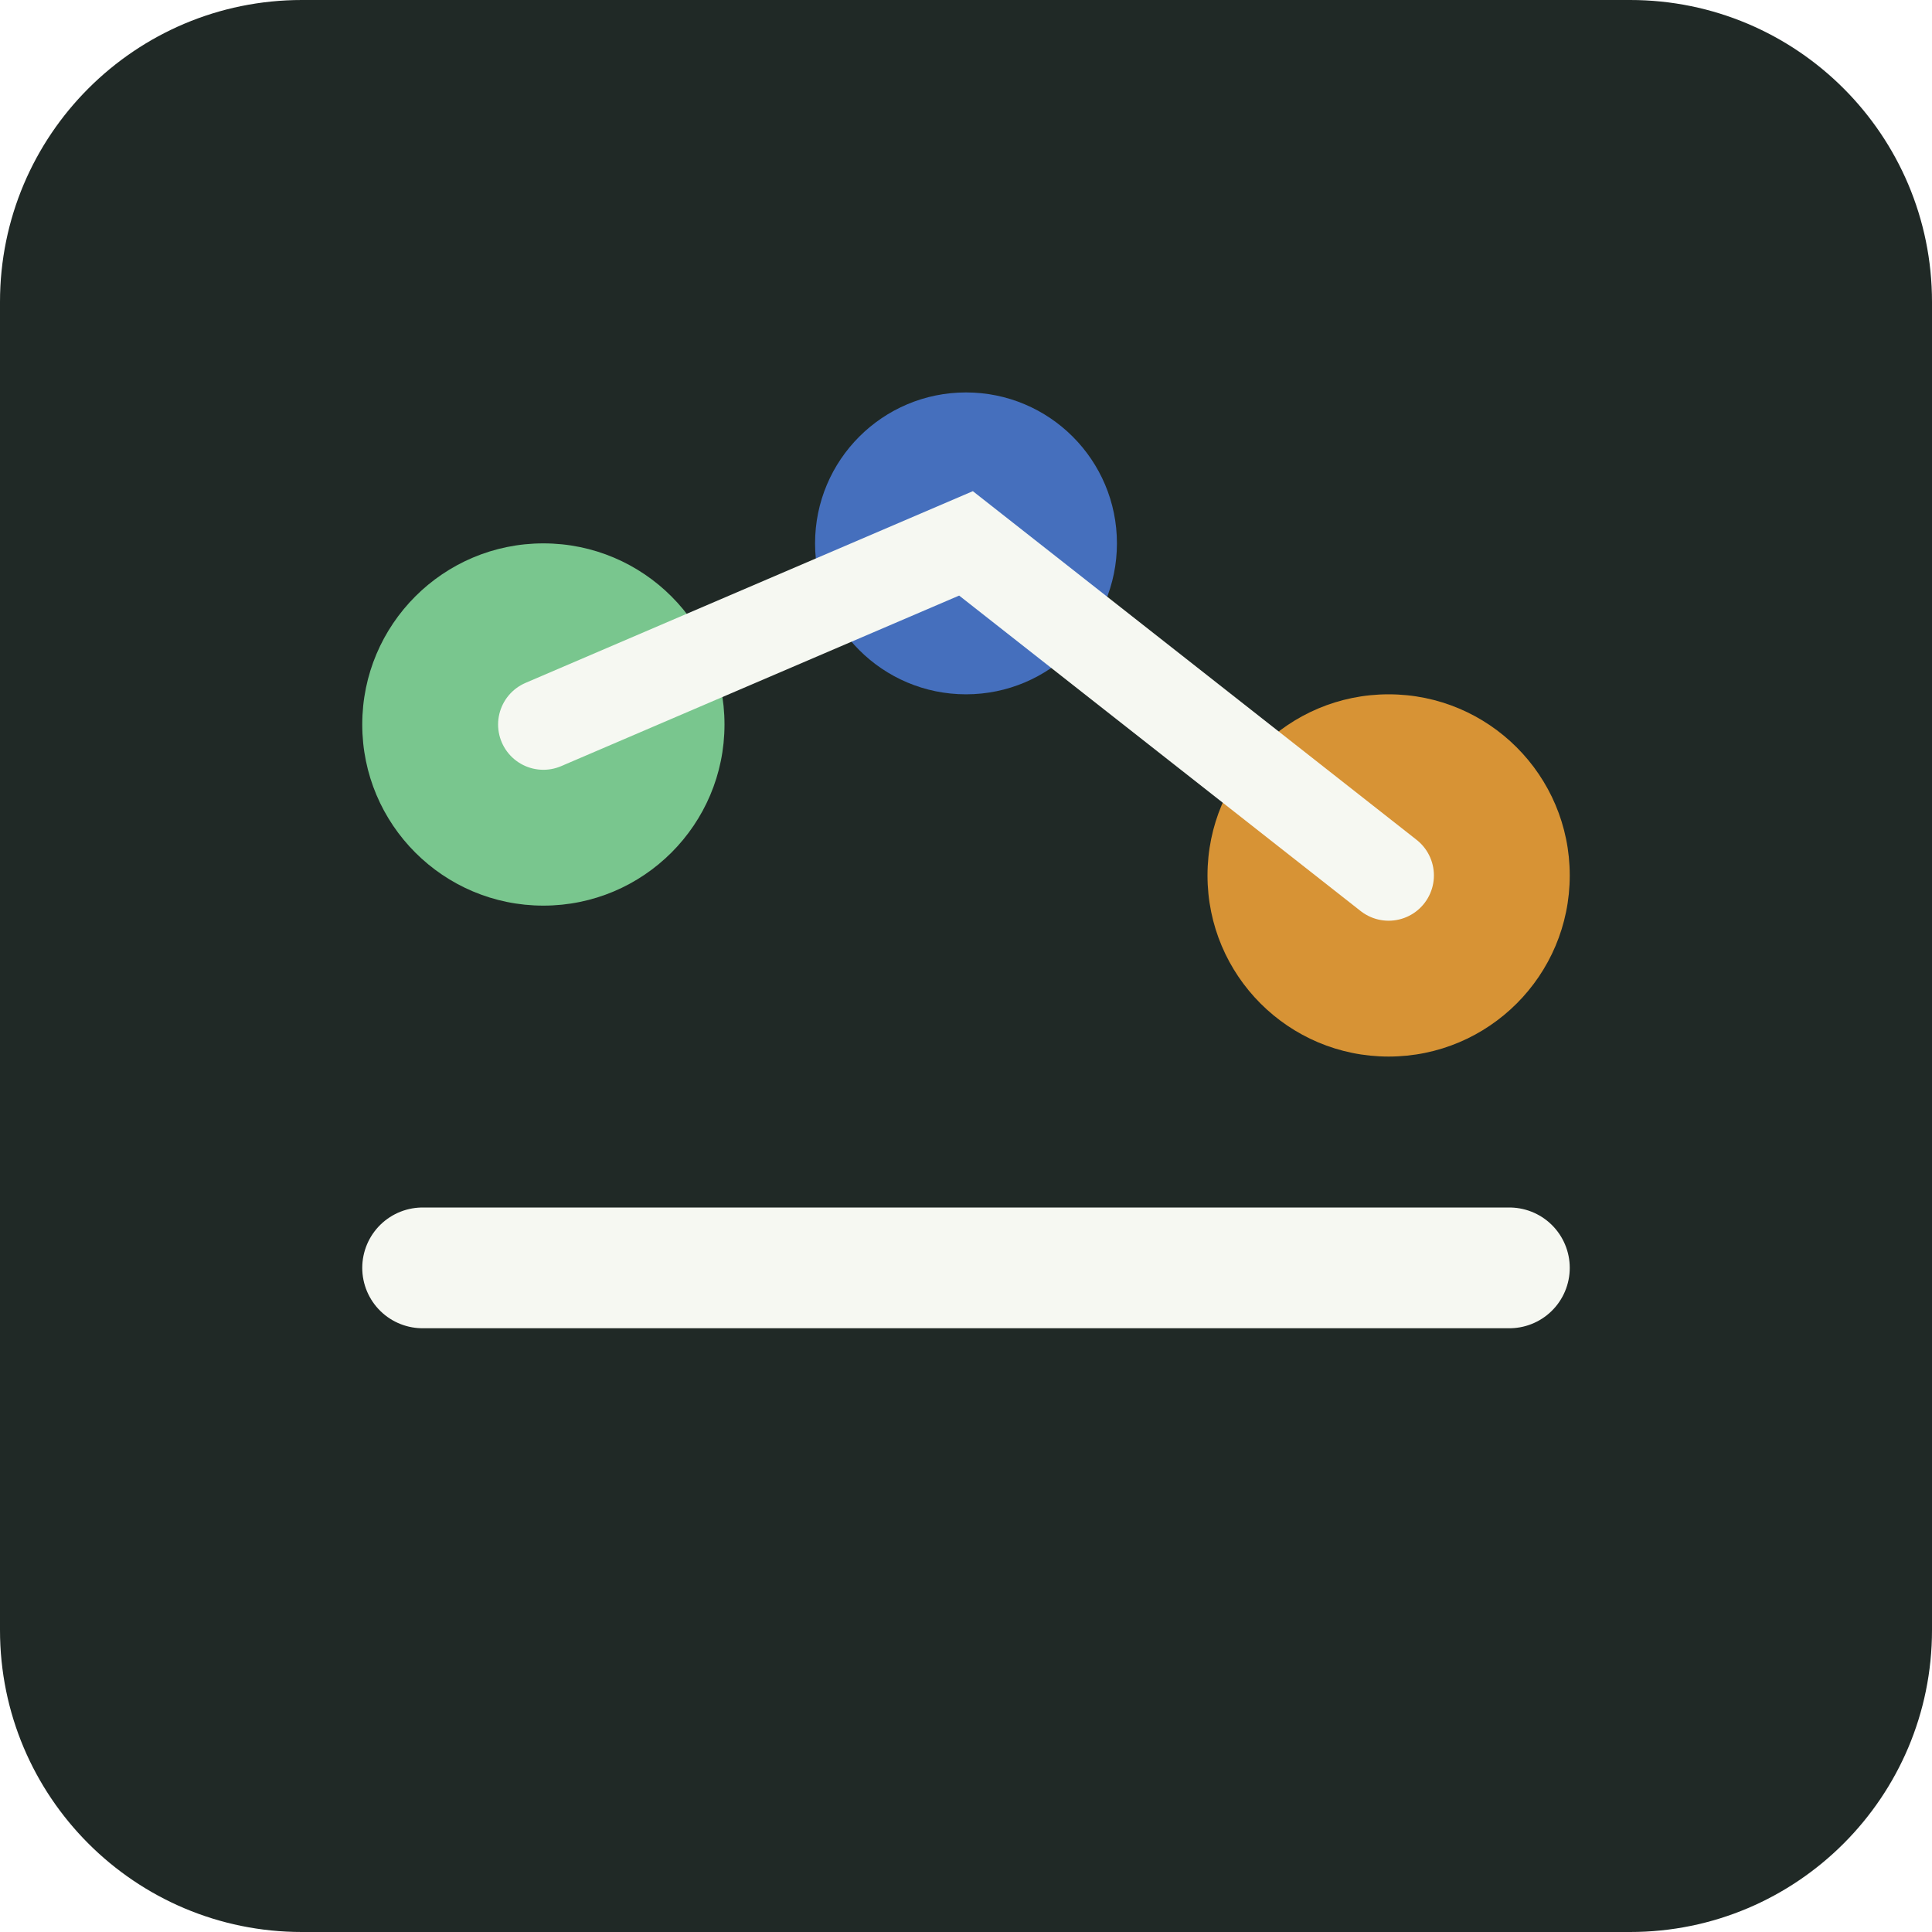
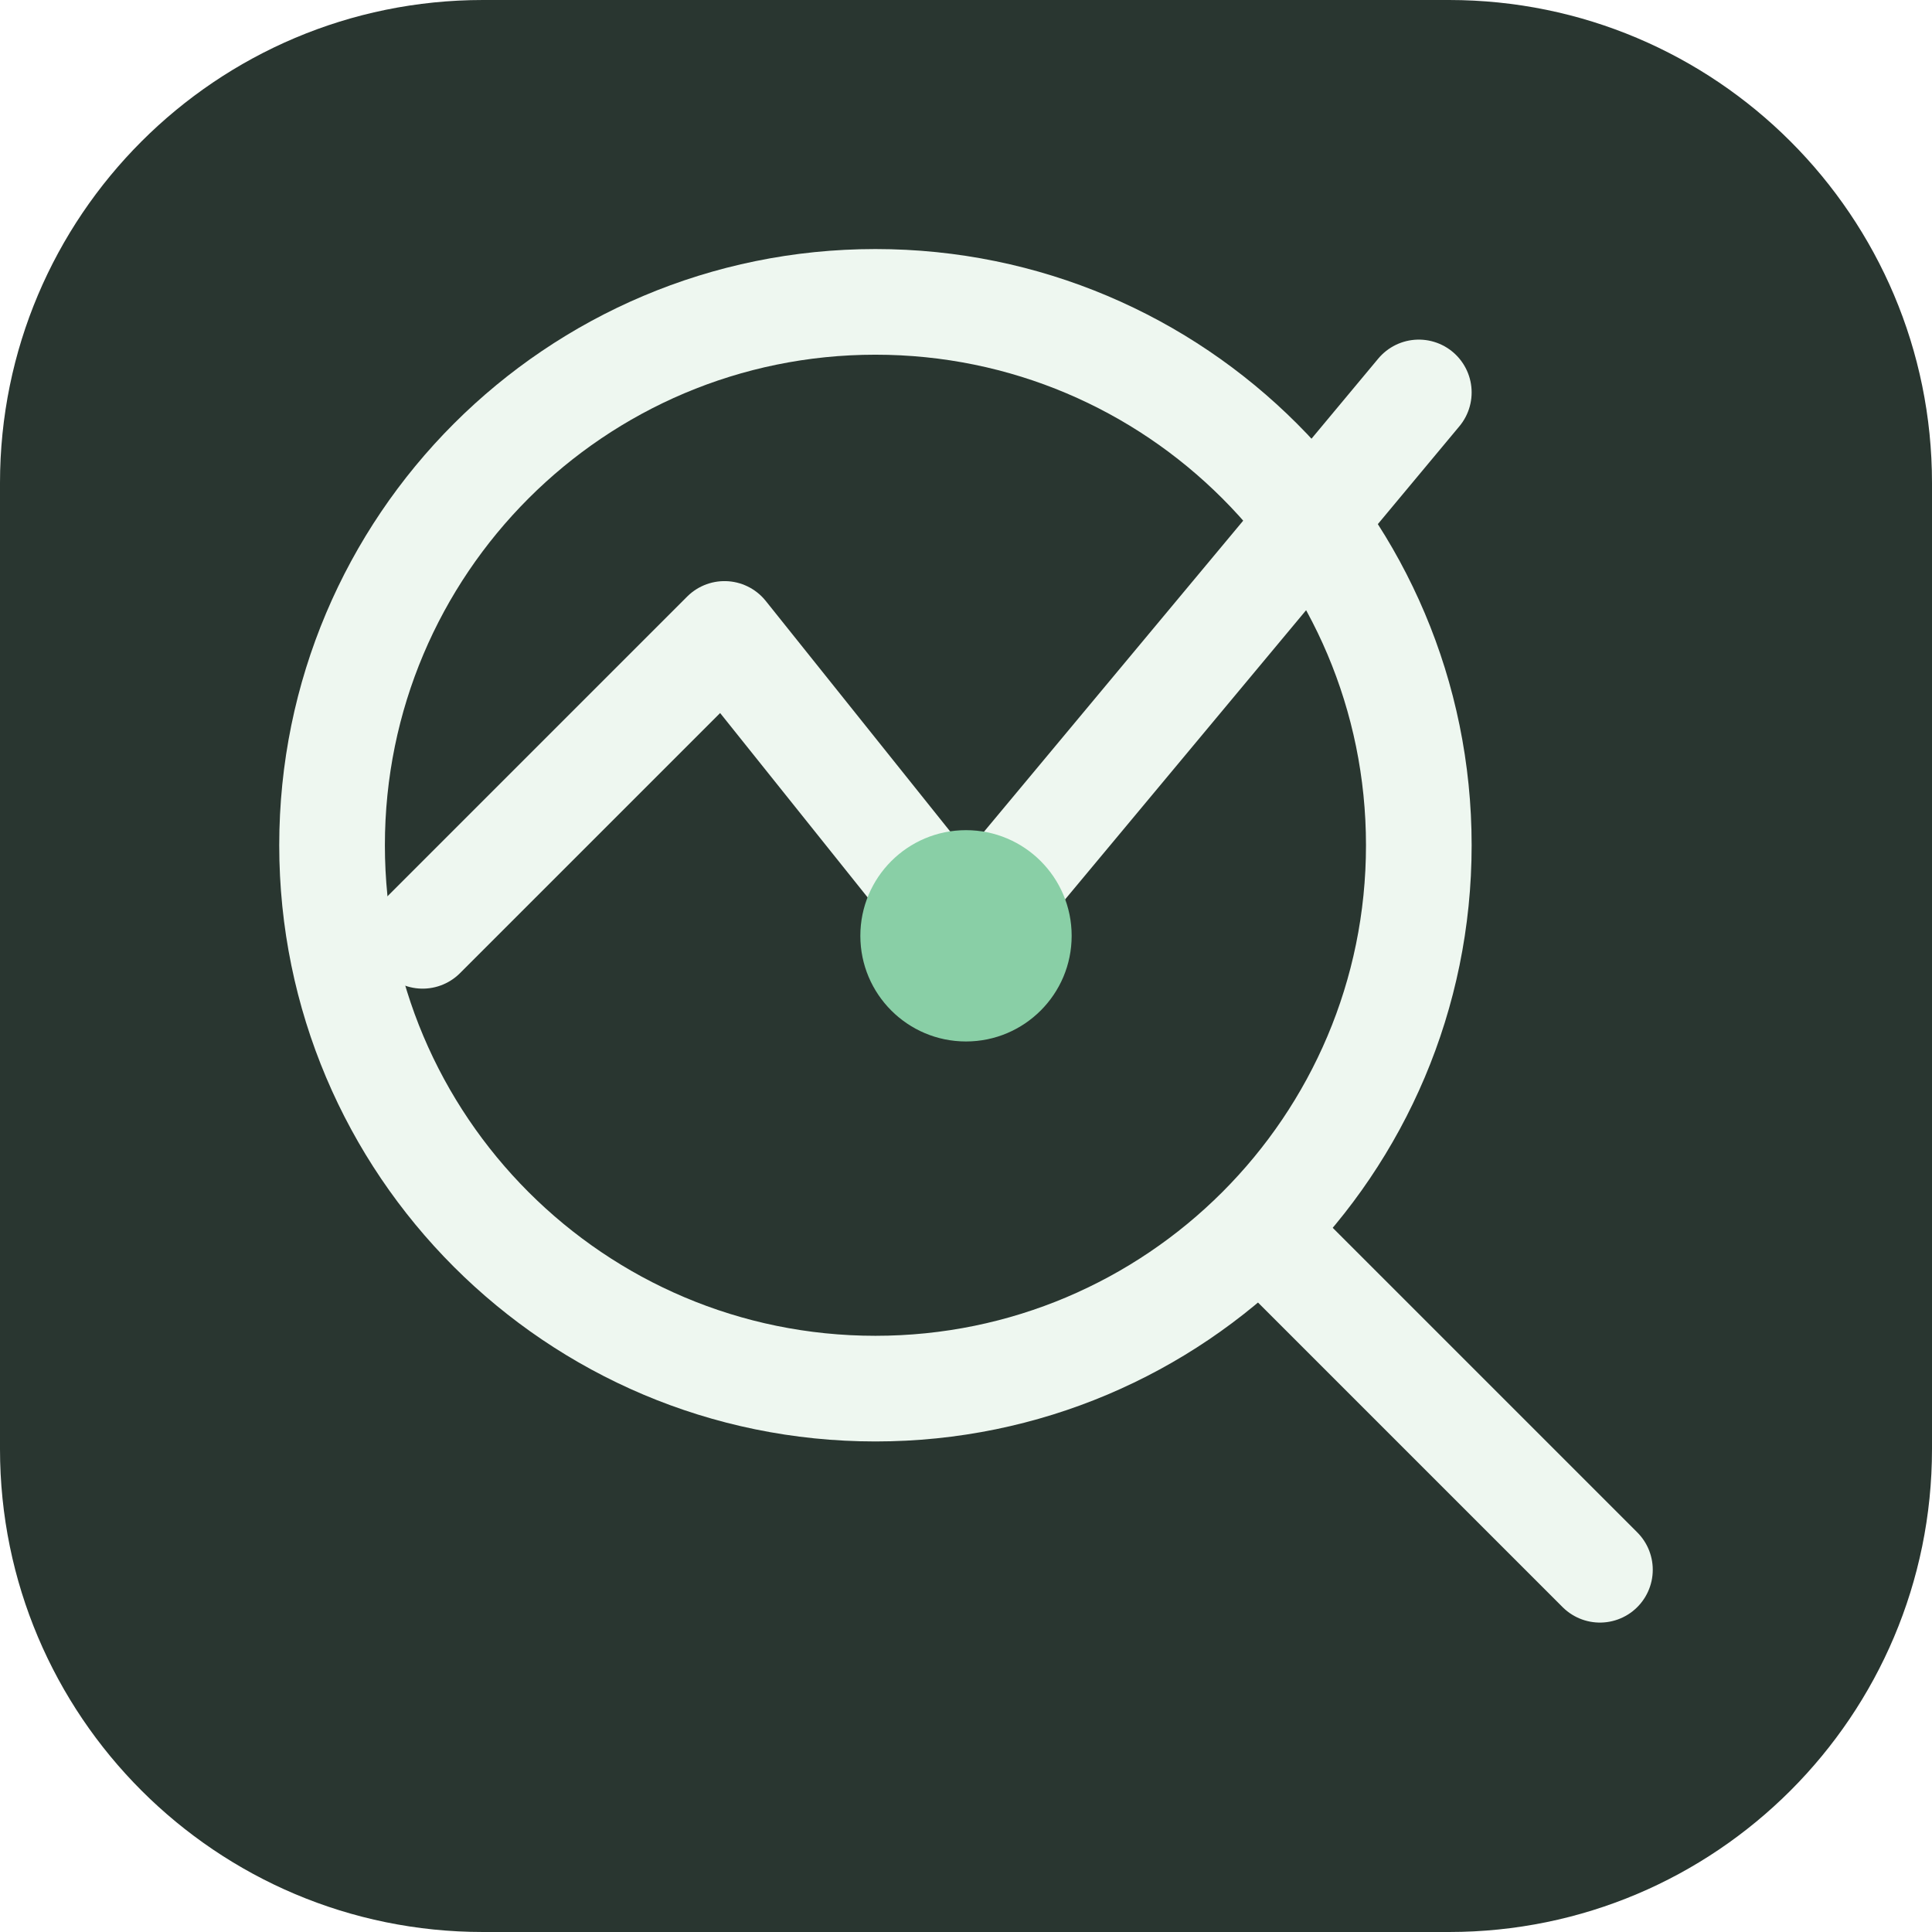
<svg xmlns="http://www.w3.org/2000/svg" viewBox="0 0 64 64">
-   <rect width="64" height="64" rx="10" fill="#202926" />
-   <path d="M14 42h36" stroke="#f6f8f2" stroke-width="4" stroke-linecap="round" />
-   <circle cx="18" cy="24" r="6" fill="#79c68e" />
-   <circle cx="32" cy="18" r="5" fill="#456fbd" />
-   <circle cx="46" cy="29" r="6" fill="#d79335" />
-   <path d="M18 24l14-6 14 11" fill="none" stroke="#f6f8f2" stroke-width="3" stroke-linecap="round" />
+   <rect width="64" height="64" rx="16" fill="#293630" />
+   <circle cx="29" cy="28" r="18" fill="none" stroke="#eef7f0" stroke-width="3.5" />
+   <path d="m42 41 11 11M14 31l10-10 8 10L47 13" fill="none" stroke="#eef7f0" stroke-width="3.5" stroke-linecap="round" stroke-linejoin="round" />
+   <circle cx="32" cy="31" r="3.5" fill="#89cfa6" />
</svg>
